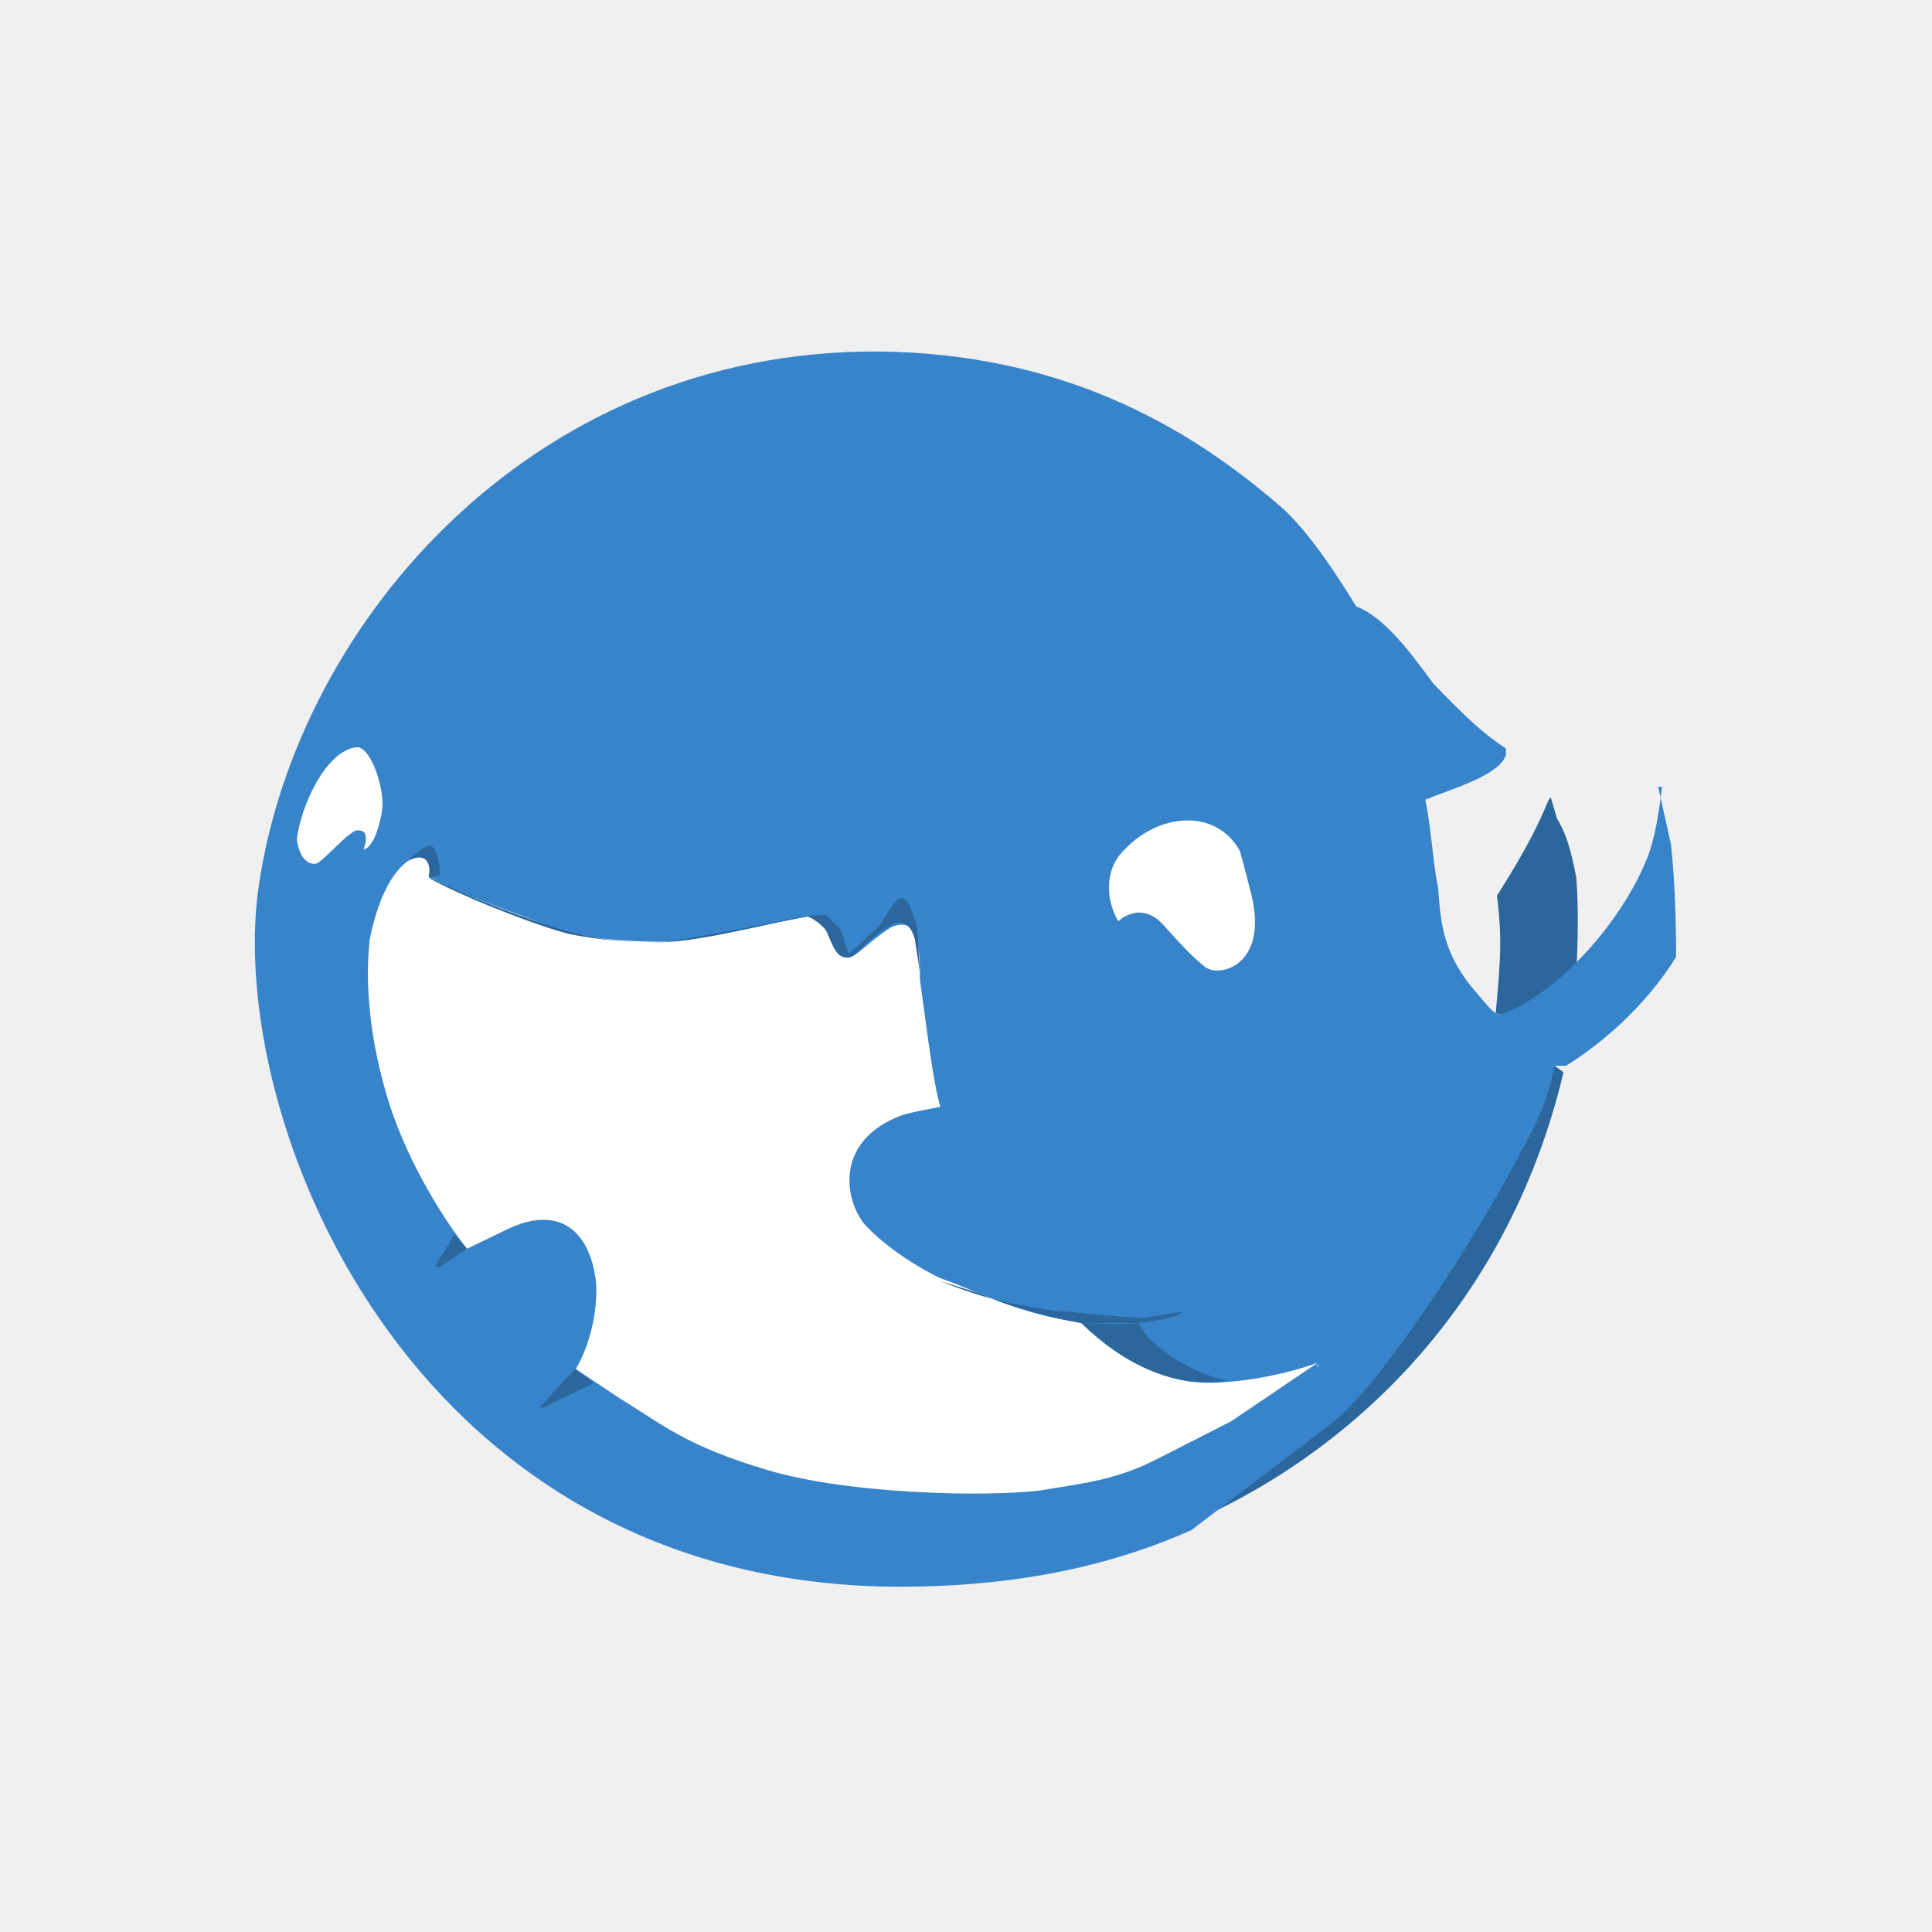
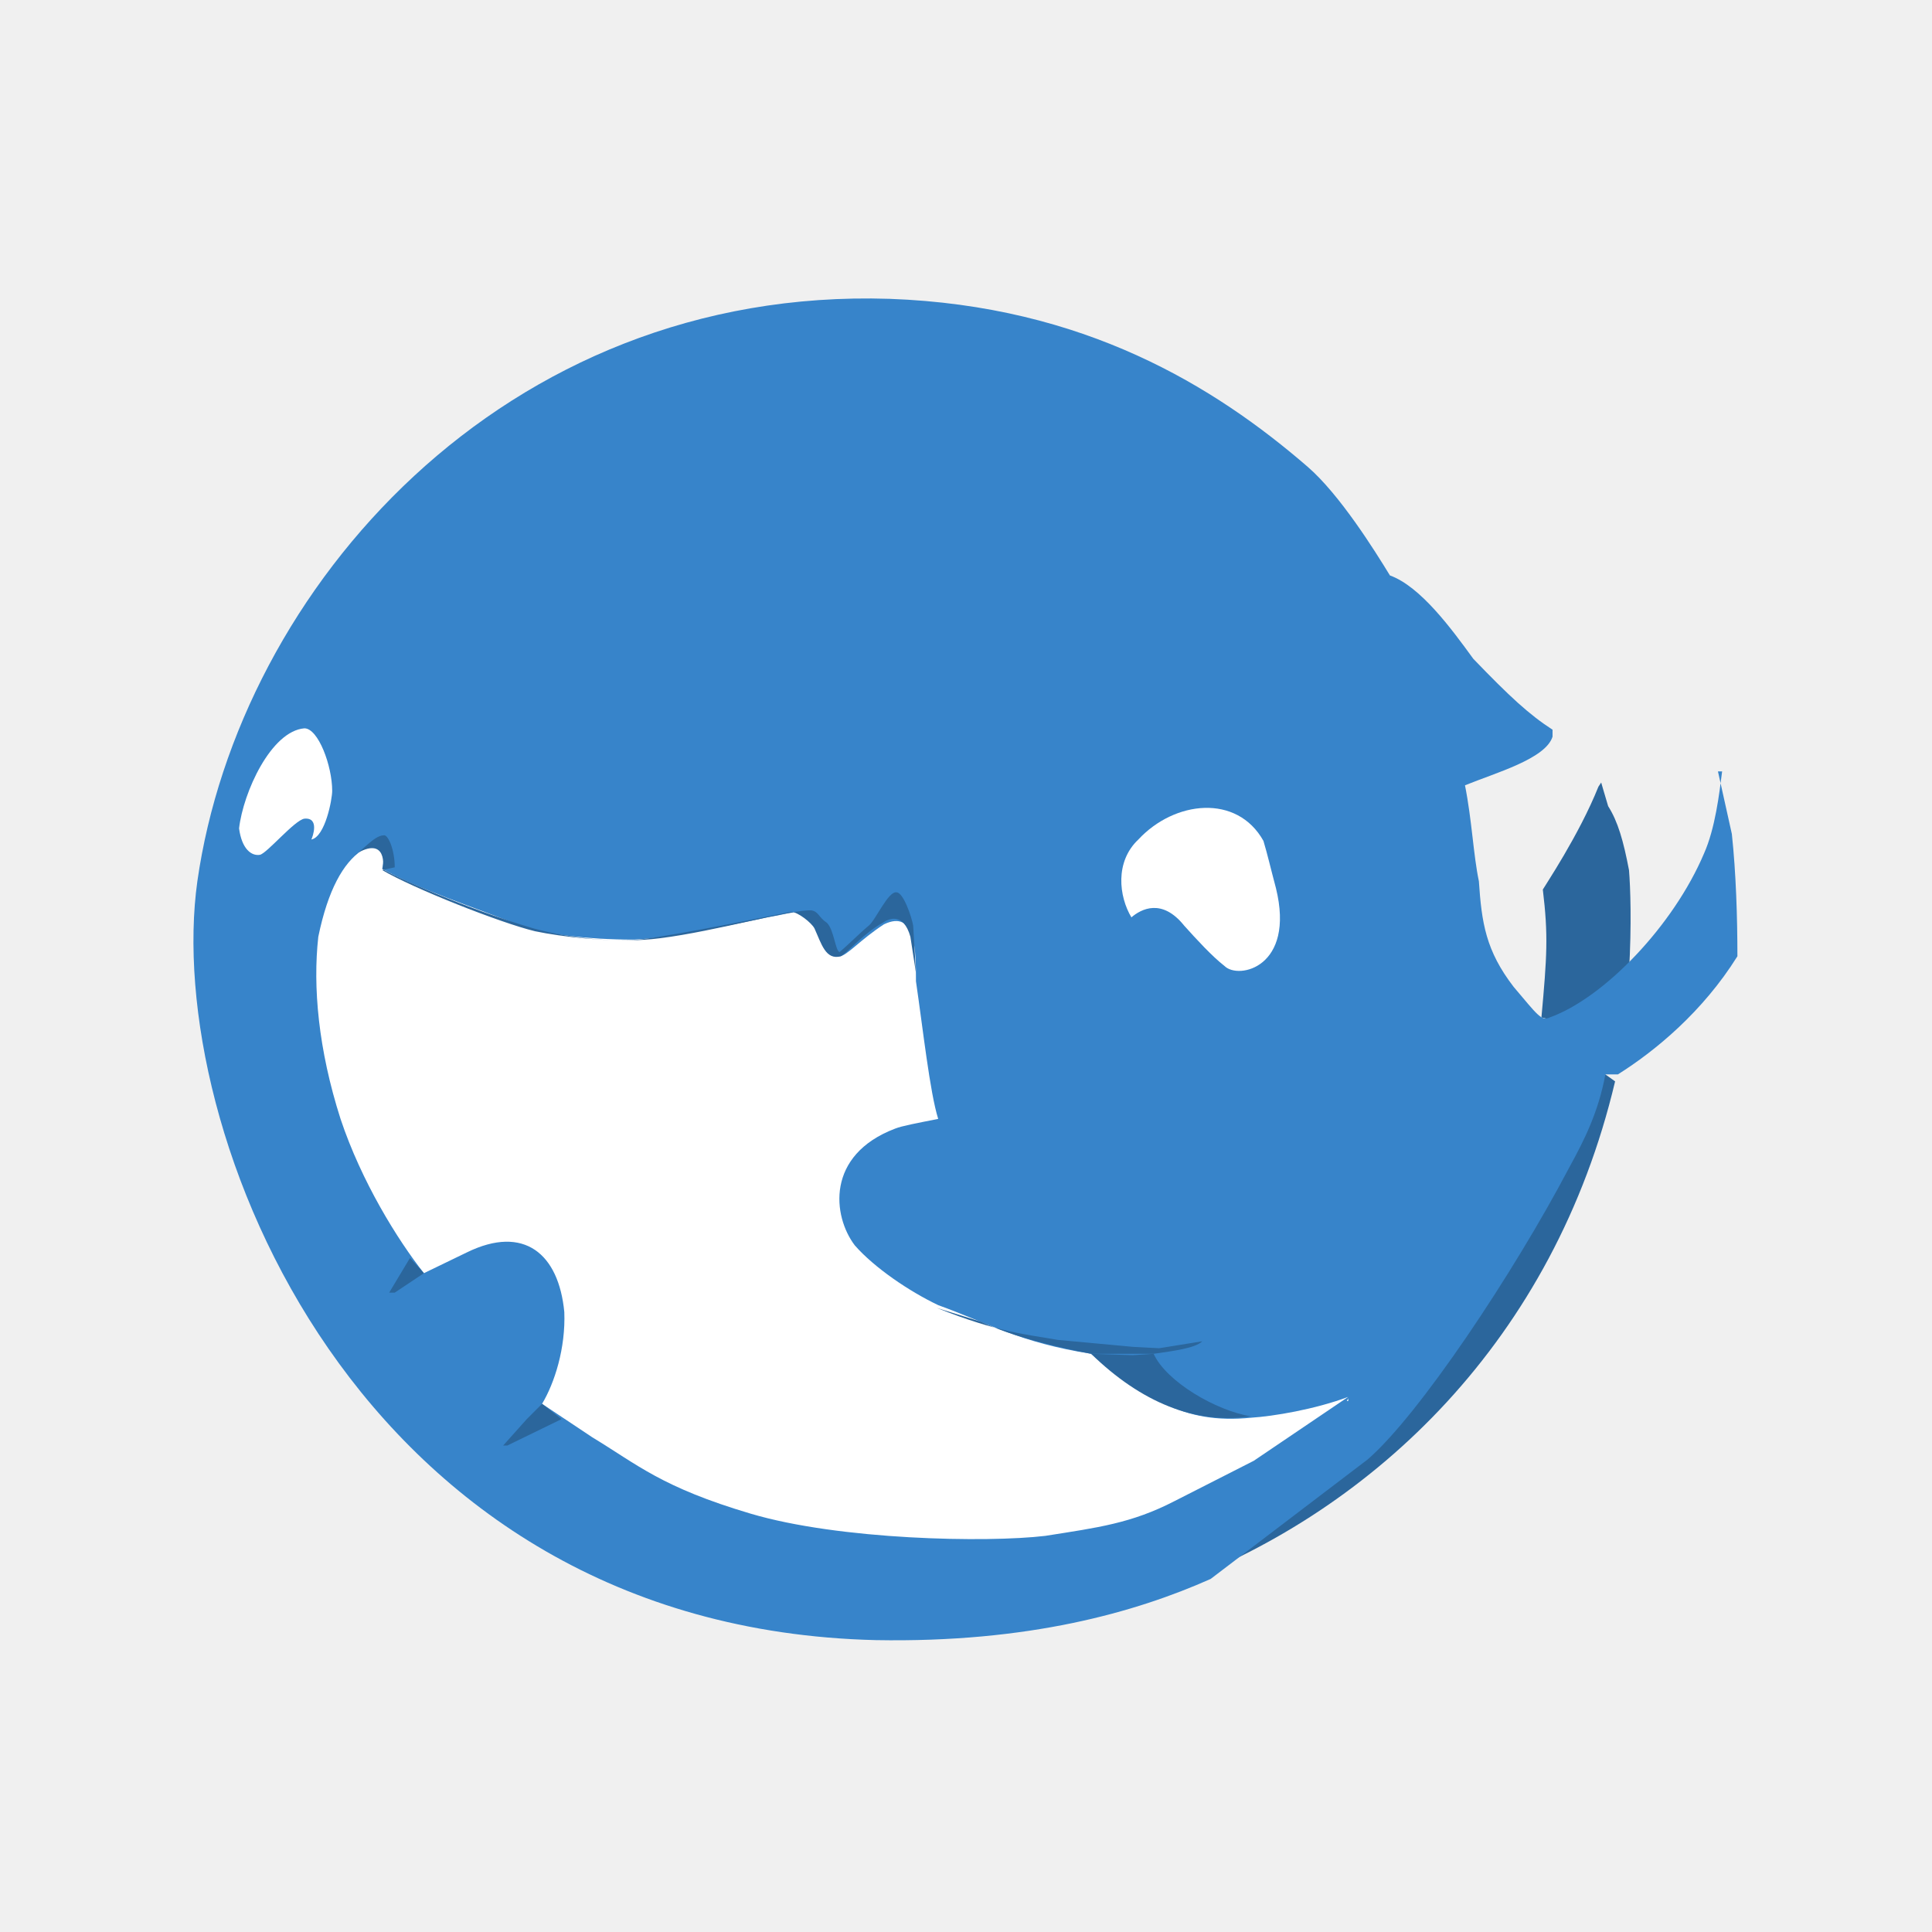
- <svg xmlns="http://www.w3.org/2000/svg" viewBox="-18 -18 151 151">
+ <svg xmlns="http://www.w3.org/2000/svg" viewBox="-12 -12 139 139">
  <style type="text/css">.cls-0 {fill:#2B669C;}
.cls-1 {fill:#3784CA;}
.cls-2 {fill:#FFFFFF;}</style>
  <path class="cls-0" d="m103.7 46c-0.3-1-0.5-1.7-0.5-1.7l-0.2 0.3c-1.4 3.5-3.9 7.2-4 7.4 0.4 3.3 0.3 4.8-0.1 9.2l1.6 0.4 4.7-3.7c0.2-3.4 0.1-6.1 0-7.3-0.4-2.1-0.8-3.5-1.5-4.6z" />
  <path class="cls-0" d="m103.5 65.3-2.5-0.4c-3.5 9.5-12.5 21.9-14.6 24.2l-6.4 4.9c-1.5 1.2-2.8 2.3-5.6 3.5-1.2 0.6-6.3 2.7-7.4 3l5.6 1.5c14.3-5.4 27.2-17.6 31.6-36.2z" />
  <path class="cls-1" d="m111.9 43.5c-0.2 1.6-0.5 4.1-1.3 5.9-2.2 5.2-7.2 10.4-11.1 11.8-0.6 0.3-0.9-0.2-2.6-2.2-2-2.6-2.3-4.6-2.5-7.6-0.4-1.9-0.5-4.4-1-6.9 2.2-0.9 5.8-1.9 6.3-3.5v-0.5c-1.7-1.1-3.1-2.4-5.7-5.1-1.6-2.2-3.8-5.2-6-6-1.1-1.8-3.6-5.8-5.9-7.8-6.7-5.8-16.1-11.6-30.1-12.1-27.8-0.9-46.8 20.9-49.8 41.9-2.5 17.8 11.4 53.7 48.8 54.6 11 0.2 18.7-2 24.1-4.4l11.3-8.6c3.7-3.2 10.5-13.4 14.5-21 1.1-2 2.1-4 2.6-6.7h0.9c2.7-1.7 6.1-4.5 8.6-8.5 0-2.8-0.1-6-0.4-8.8l-1-4.5z" />
  <path class="cls-2" d="m84.9 88.8 0.1-0.2v0.2h-0.1z" />
  <path class="cls-2" d="m78.2 93.1-5.7 2.9c-3.1 1.6-5.5 1.9-9.3 2.5-4.2 0.5-14.8 0.3-21.2-1.6s-8.1-3.5-11.4-5.5l-3.6-2.4c0.9-1.5 1.7-4 1.6-6.6-0.4-4.2-2.9-6.3-7-4.3l-3.1 1.5c-1.9-2.4-4.5-6.6-6-11.1-1.6-5-2-9.5-1.6-13.1 0.7-3.4 1.8-5.3 3.1-6.2 2.1-1 1.5 1.3 1.5 1.3 2.4 1.4 6.4 2.7 10.5 4.3 1.6 0.4 4.1 0.8 7.6 0.8 2.4-0.1 6.8-1 9.6-1.6 1.8-0.3 2.2-0.6 2.8-0.1 1.5 0.9 1 2.7 2.4 2.9 0.5 0 1.5-1.2 3.2-2.3 2.3-1.1 2.3 1.9 2.3 4.1 0.5 3.4 1 8 1.6 9.9-1.5 0.3-2.6 0.5-3.1 0.7-5 1.9-4.5 6.3-2.9 8.4 1.4 1.6 3.9 3.3 6 4.3 3.6 1.3 5.9 2.7 11 3.5 3.9 3.1 6.6 5.1 11.5 4.6 1.6-0.1 4.6-0.6 7-1.5l-6.8 4.6z" />
  <path class="cls-0" d="m66.5 85.4 3 0.1 1.5-0.1c0.9 2 4.5 4.1 7 4.5-4 0.6-7.9-1-11.5-4.5z" />
  <path class="cls-0" d="m69.5 84.9-5.4-0.5c-2.2-0.4-4.2-0.5-8.7-2.3l3.2 1c2.3 1.1 5.8 1.9 7.9 2.3h4.5c1.4-0.2 3-0.4 3.5-0.9l-3.1 0.5-1.9-0.1z" />
  <path class="cls-2" d="m78.9 48.5c-1.9-3.4-6.4-2.9-9-0.1-1.7 1.6-1.4 4.1-0.5 5.6 0.7-0.6 2.2-1.4 3.8 0.6 0.9 1 2 2.2 2.9 2.9 1 1 5.1 0.1 3.7-5.6-0.4-1.5-0.6-2.4-0.9-3.4z" />
  <path class="cls-2" d="m9.9 40.4c-2.4 0.2-4.4 4.6-4.7 7.2 0.2 1.5 0.9 2 1.5 1.9 0.5-0.1 2.5-2.5 3.2-2.6 1.1-0.1 0.6 1.3 0.5 1.5 1-0.2 1.5-2.9 1.5-3.5 0-1.8-1-4.5-2-4.5z" />
  <path class="cls-0" d="m16.4 50.4c0-1.3-0.5-2.4-0.8-2.3-0.7 0-1.7 1.3-2.1 1.4 2.4-1.5 2.1 1 2 1 0.7 0.5 6.1 2.9 10.9 4.3 2.6 0.7 6 1.1 9.1 0.7 4-0.5 9.5-2.1 10.9-2 0.5 0.1 0.5 0.5 1.1 0.9 0.5 0.5 0.6 2 0.9 2.1 0.6-0.5 1.6-1.5 2.1-1.9s1.4-2.5 2-2.4c0.5 0 1.1 1.8 1.2 2.4l0.2 3.4-0.4-2.6c-0.5-1.8-1.6-1.3-2-1-1.3 0.7-2.5 2.1-3 2.4-1.1 0.3-1.4-0.9-1.9-2-0.2-0.4-1.2-1.2-1.7-1.2-2 0.4-7.8 1.6-10.9 2-2.1 0.2-5.6-0.2-7.5-0.6-2.5-0.6-8.8-3.1-11-4.4l0.9-0.2z" />
  <path class="cls-0" d="m17.5 78.5-1.5 2.5h0.4l2.1-1.4-1-1.1zm6.7 13.5h0.3l3.9-1.9-1.4-1.1-1.1 1.1-1.7 1.9z" />
  <path class="cls-0" d="m30.5 94 1.6 0.8-1.6-0.8z" />
  <path class="cls-2" d="m17.4 64.1c0.1 2.9 1 8.3 2.2 10.9-1.2-2.5-2.6-8.4-2.2-10.9z" />
</svg>
